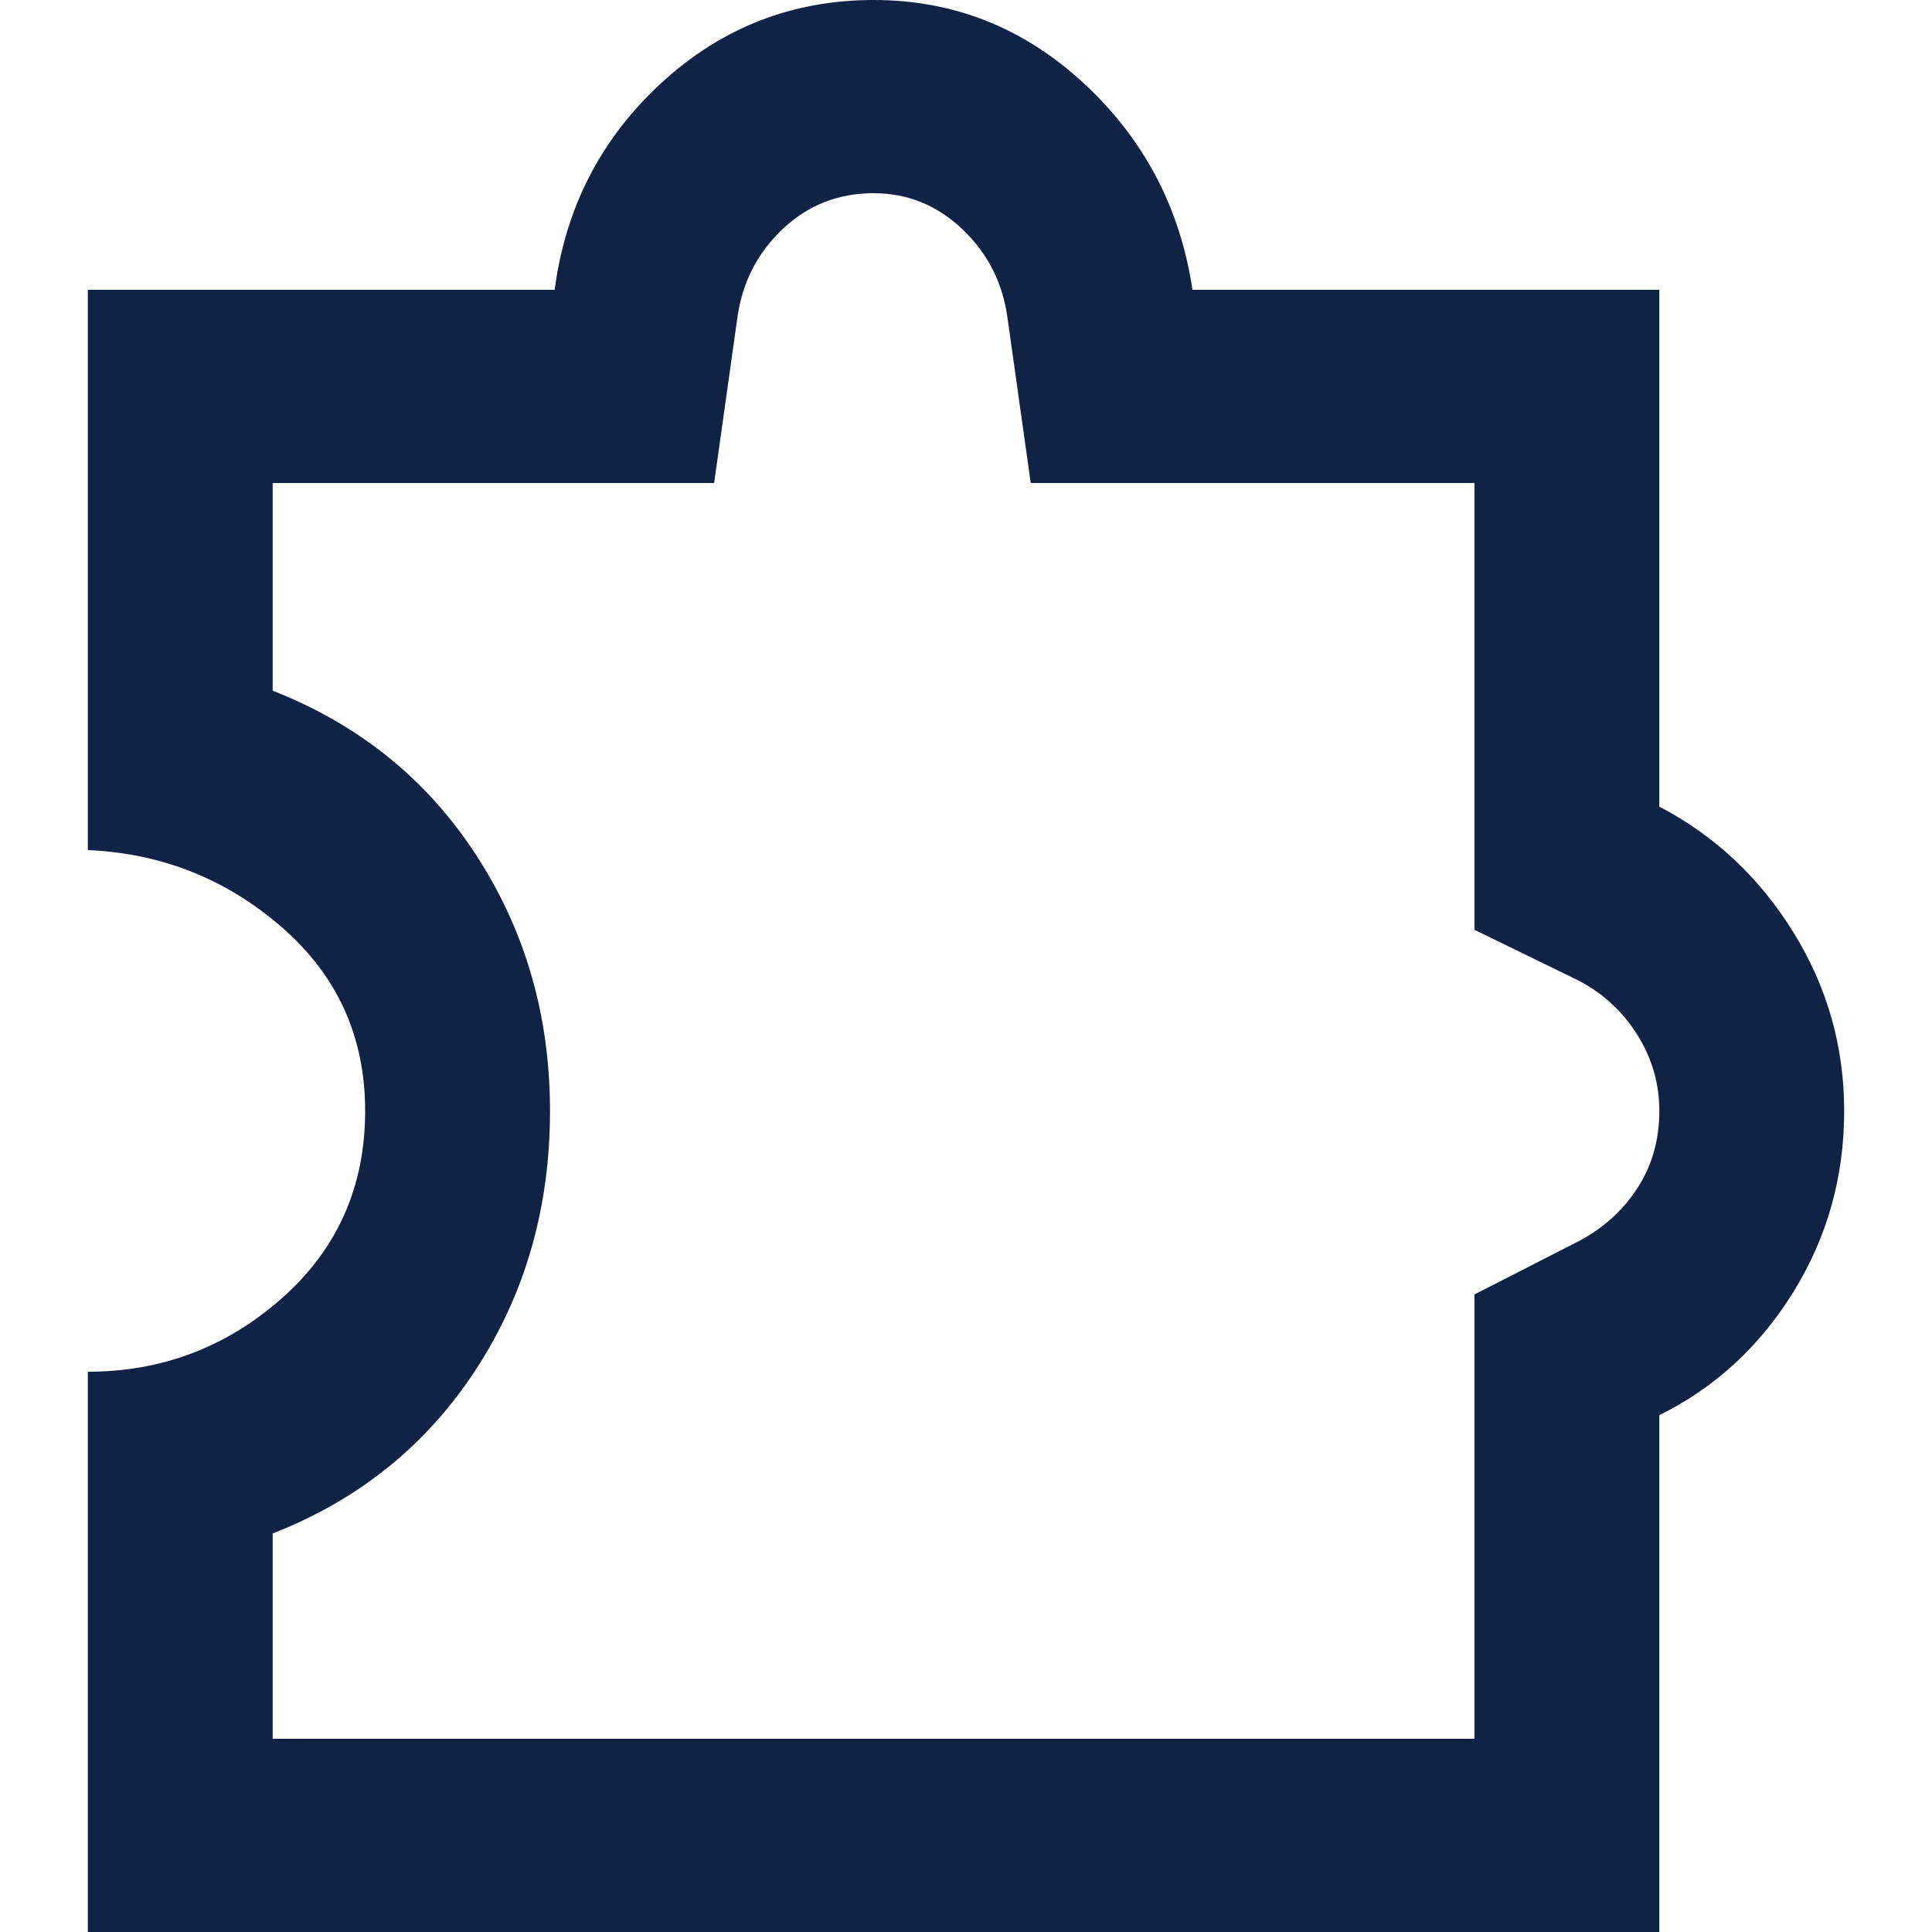
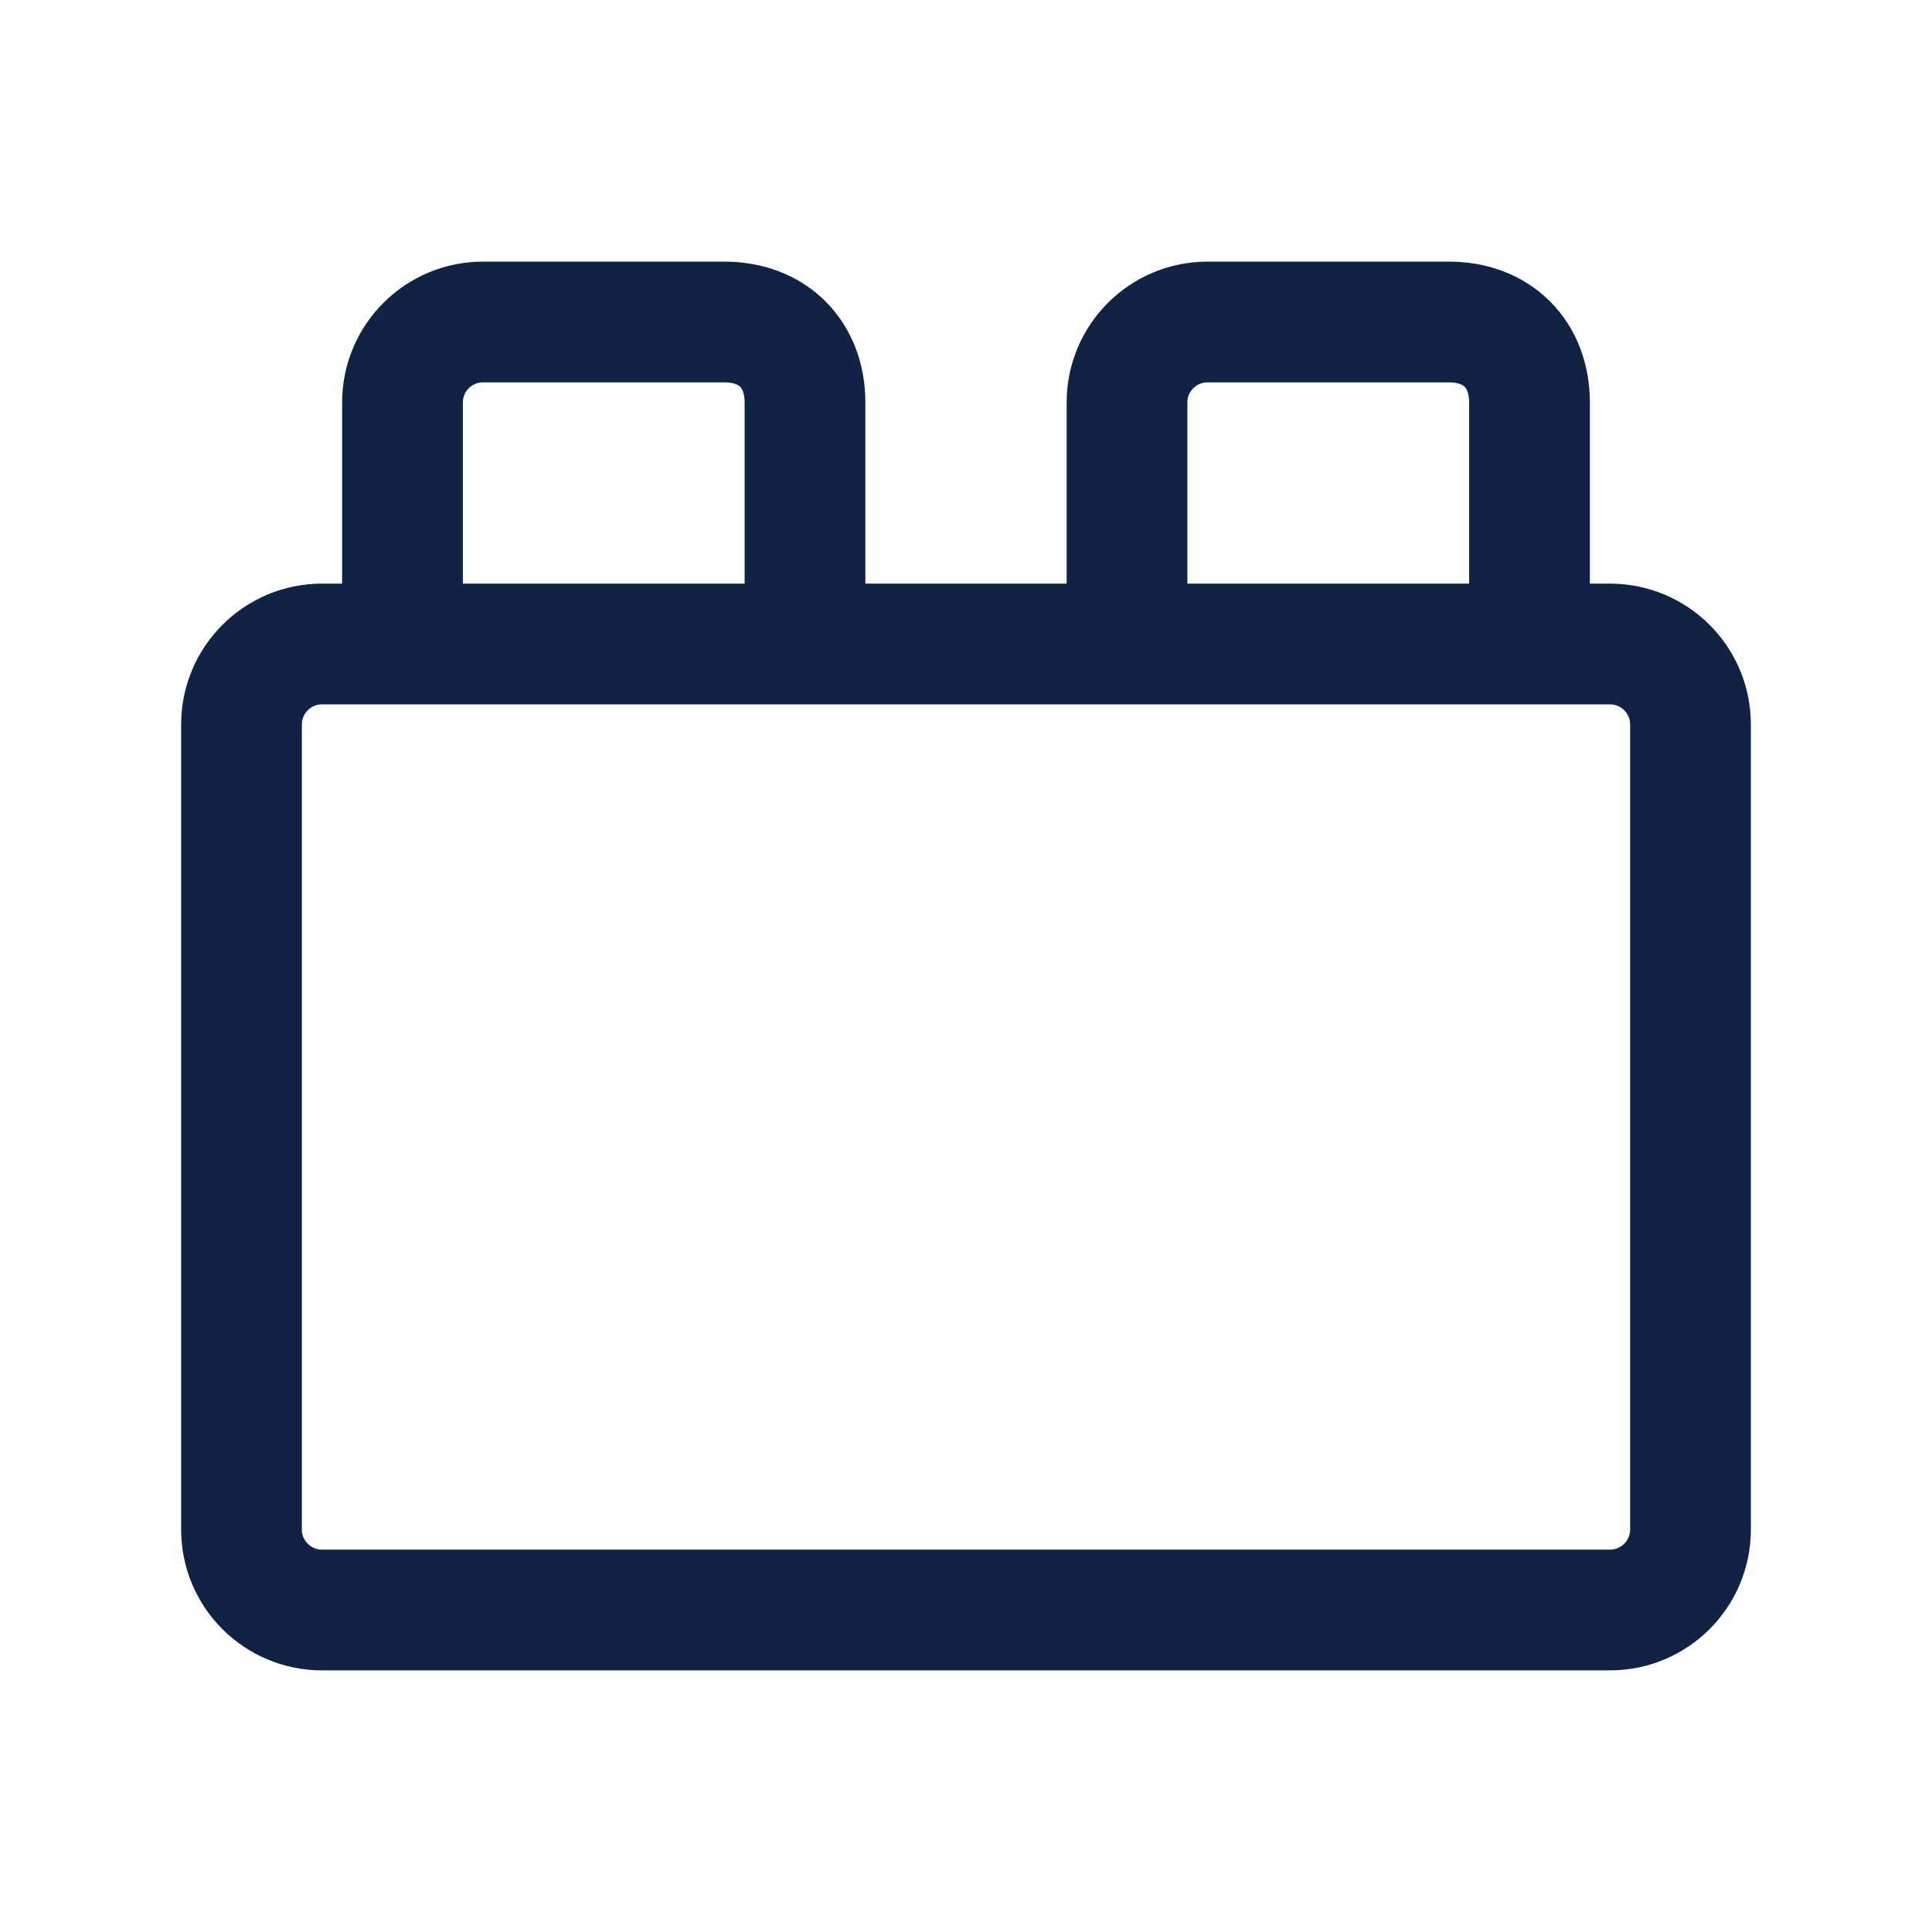
- <svg xmlns="http://www.w3.org/2000/svg" width="24" height="24" viewBox="-1 0 22 22" fill="none">
-   <path d="M2.105 19.8H15.79V14.74L16.974 14.135C17.254 13.988 17.478 13.787 17.645 13.53C17.812 13.273 17.895 12.98 17.895 12.65C17.895 12.338 17.811 12.049 17.644 11.783C17.477 11.517 17.254 11.311 16.974 11.165L15.79 10.588V5.5H10.737L10.474 3.63C10.421 3.227 10.25 2.888 9.961 2.612C9.672 2.337 9.334 2.2 8.947 2.2C8.544 2.2 8.198 2.337 7.908 2.612C7.619 2.888 7.448 3.227 7.395 3.63L7.132 5.5H2.105V7.865C3.088 8.25 3.86 8.873 4.421 9.735C4.982 10.597 5.263 11.568 5.263 12.65C5.263 13.75 4.982 14.731 4.421 15.592C3.86 16.454 3.088 17.078 2.105 17.462V19.8ZM0 22V15.62C0.842 15.62 1.579 15.341 2.211 14.782C2.842 14.223 3.158 13.512 3.158 12.65C3.158 11.807 2.842 11.11 2.211 10.56C1.579 10.01 0.842 9.717 0 9.68V3.3H5.316C5.439 2.365 5.842 1.581 6.526 0.949C7.211 0.317 8.018 0.001 8.947 0C9.86 0 10.658 0.316 11.342 0.949C12.026 1.582 12.439 2.366 12.579 3.3H17.895V9.185C18.526 9.515 19.035 9.992 19.421 10.615C19.807 11.238 20 11.917 20 12.65C20 13.402 19.807 14.089 19.421 14.713C19.035 15.336 18.526 15.803 17.895 16.115V22H0Z" fill="#102344" />
+ <svg xmlns="http://www.w3.org/2000/svg" width="24" height="24" fill="none" viewBox="0 0 24 24">
+   <path stroke="#102344" stroke-linecap="round" stroke-linejoin="round" stroke-width="1.5" d="M4 8h16a1 1 0 0 1 1 1v10a1 1 0 0 1-1 1H4a1 1 0 0 1-1-1V9a1 1 0 0 1 1-1m6 0V5c0-.6-.4-1-1-1H6a1 1 0 0 0-1 1v3m14 0V5c0-.6-.4-1-1-1h-3a1 1 0 0 0-1 1v3" />
</svg>
